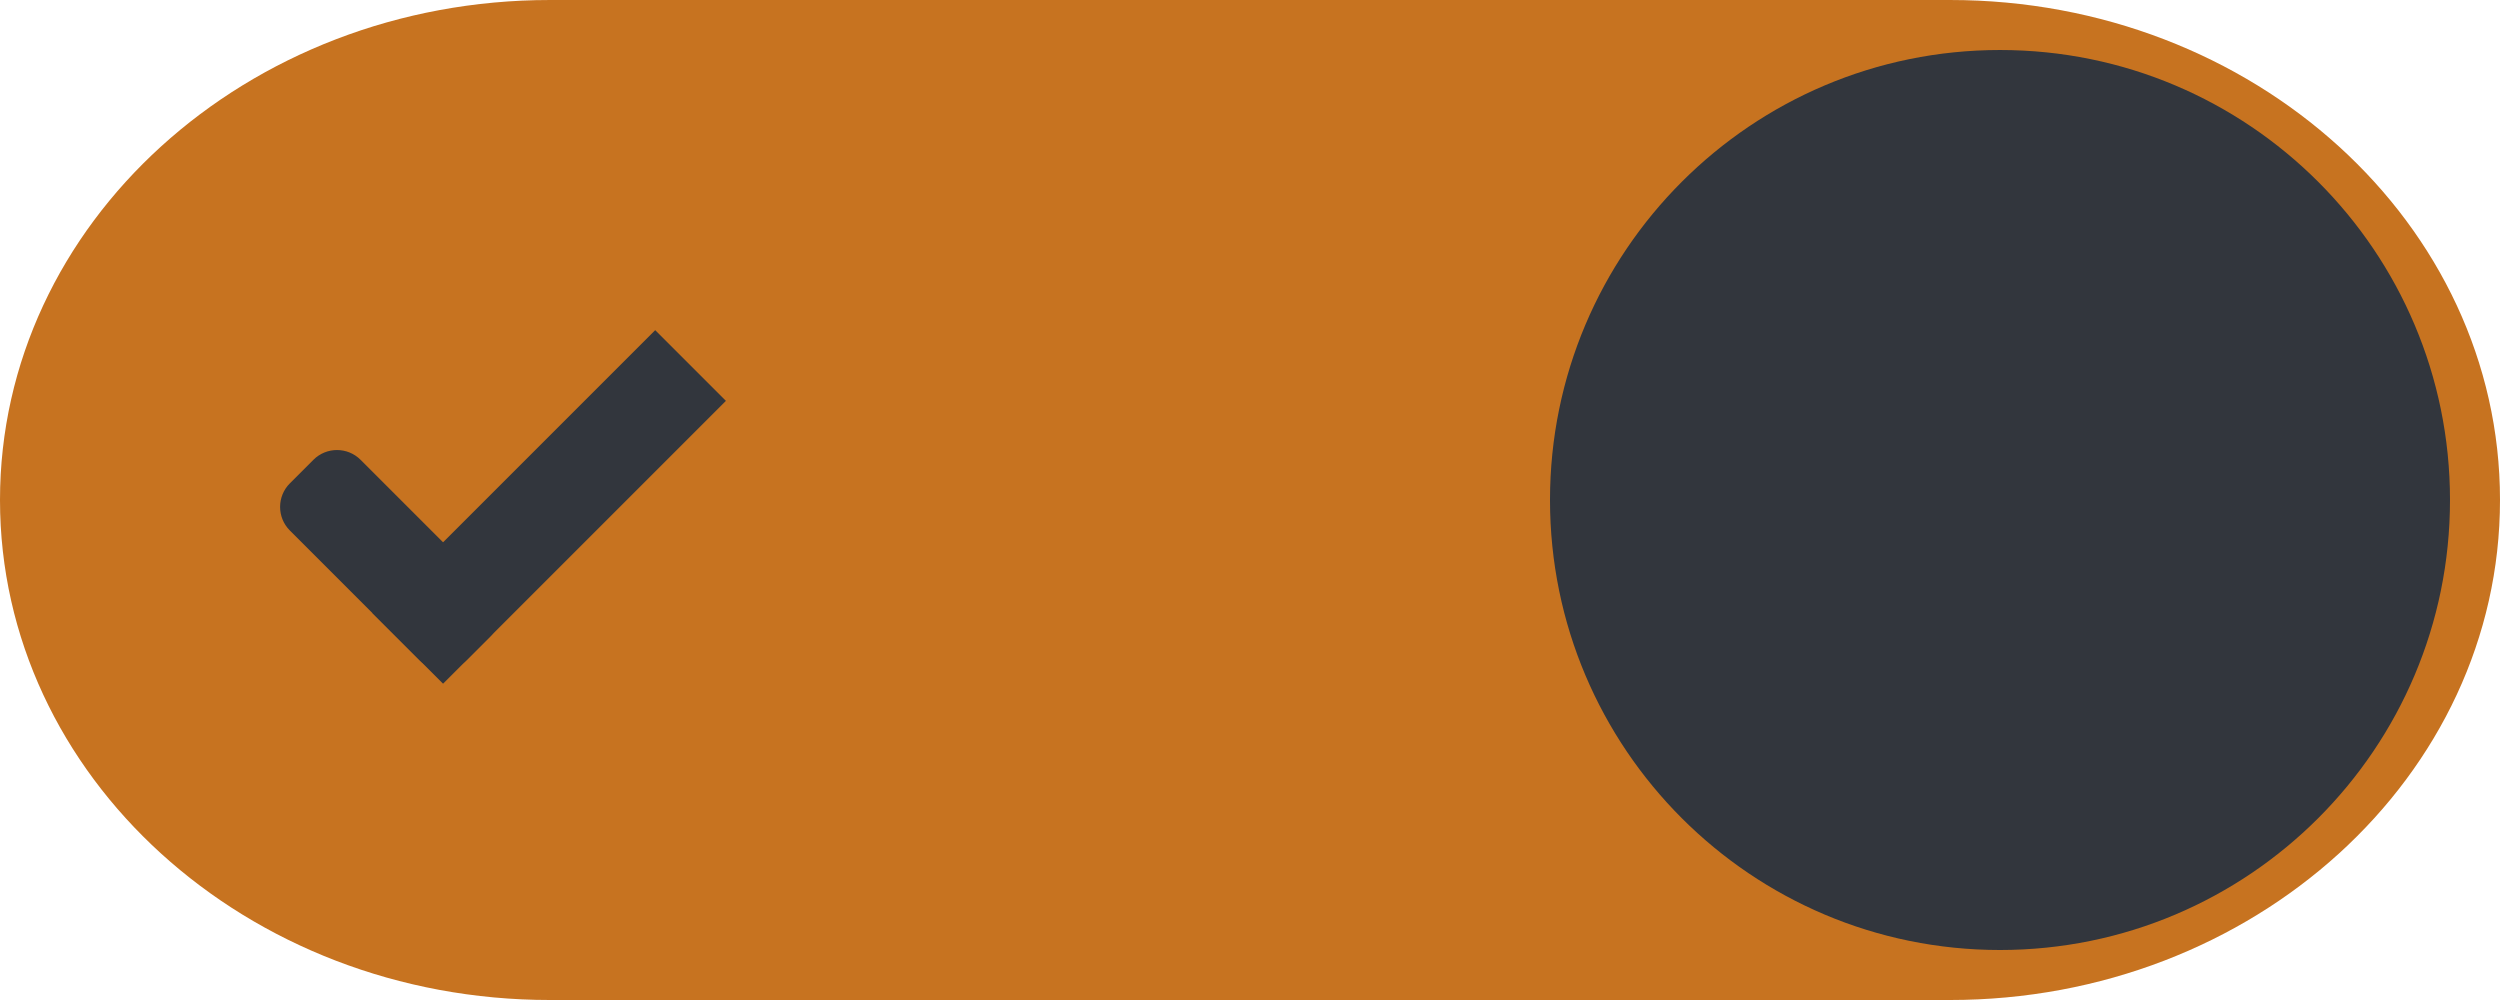
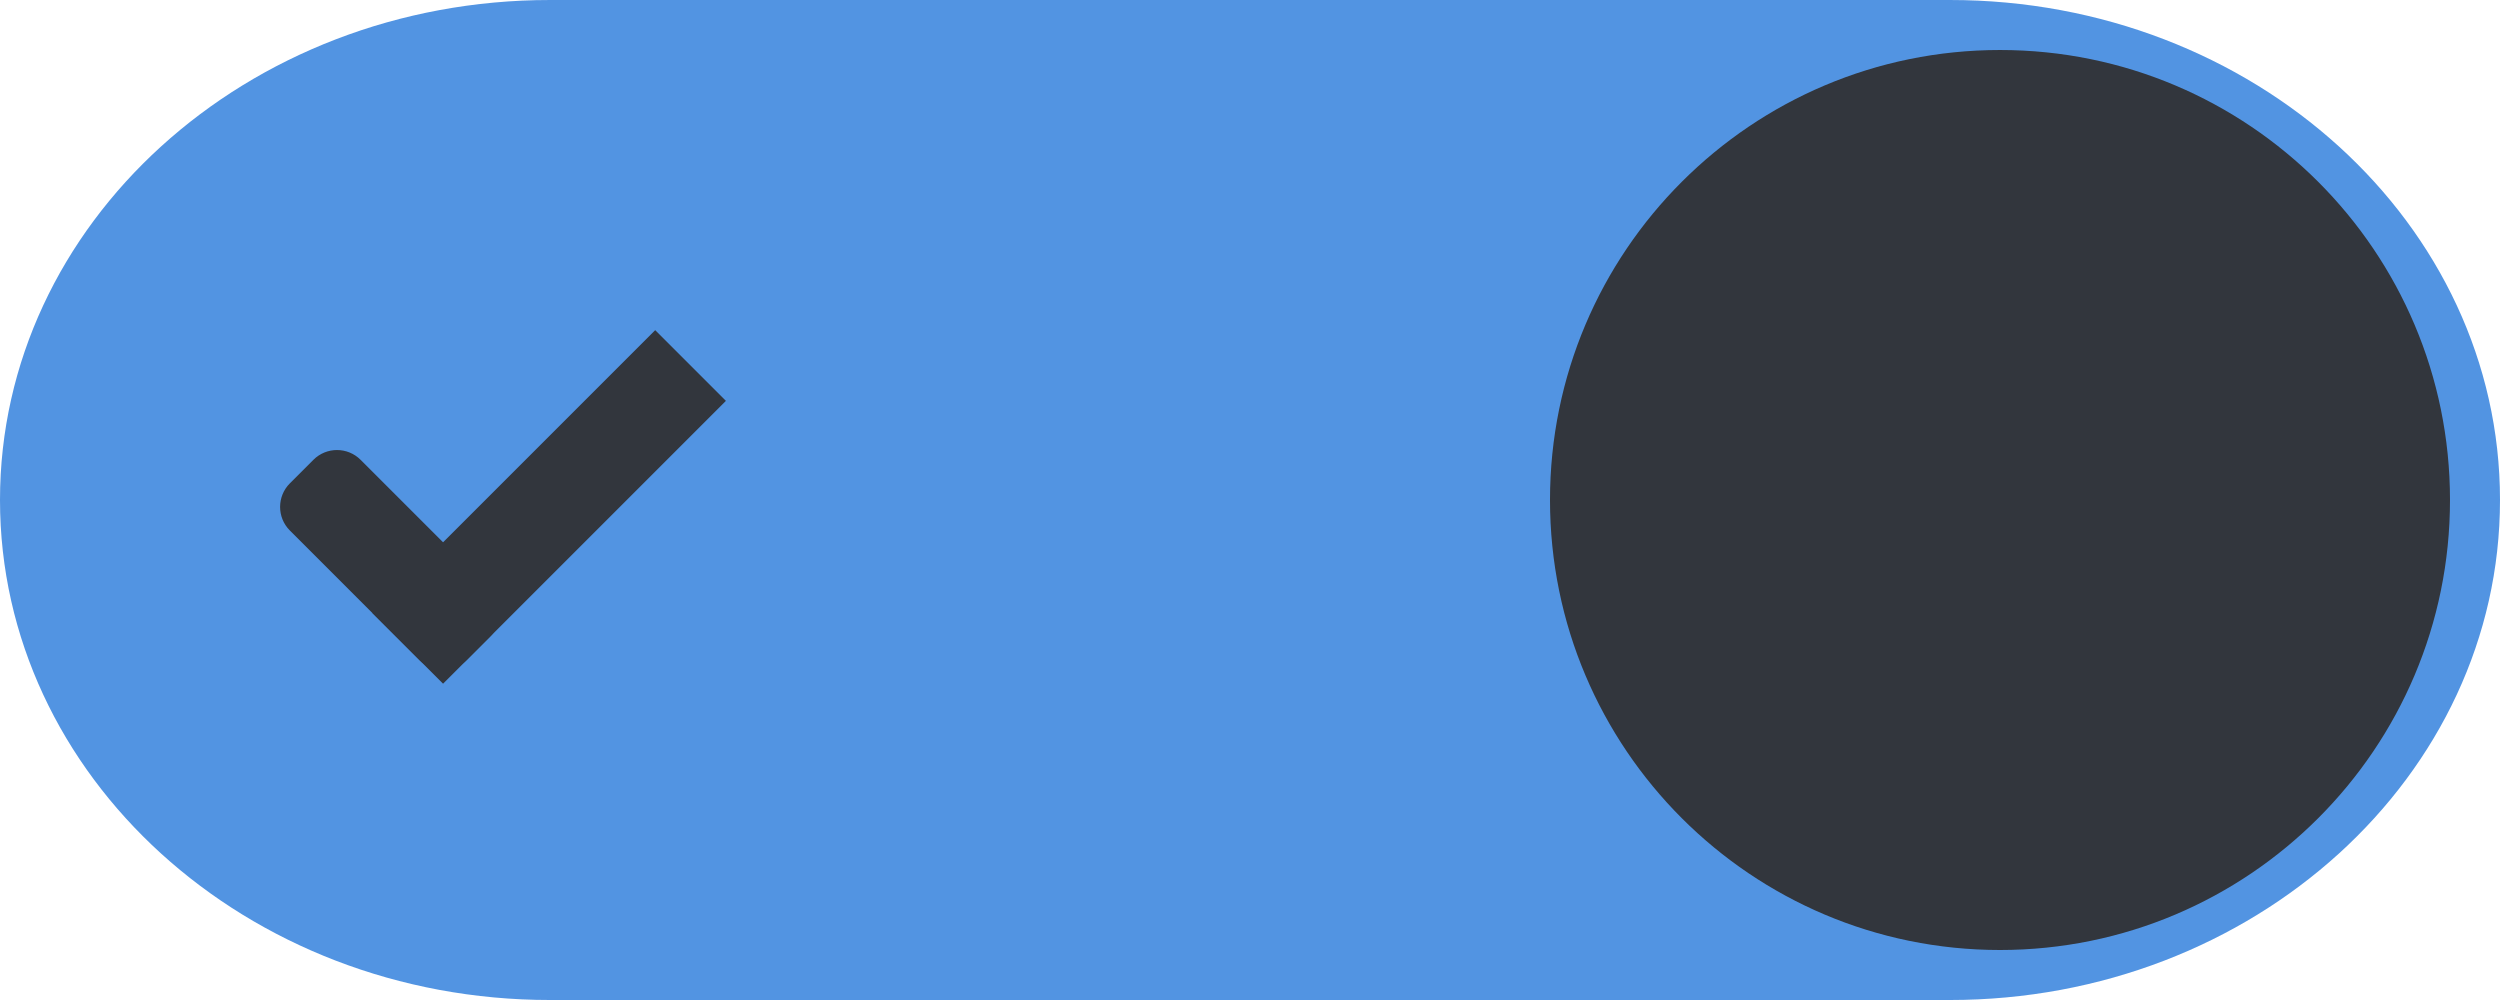
<svg xmlns="http://www.w3.org/2000/svg" width="50" height="20" id="svg7539" version="1.1">
  <defs id="defs7541">
    <linearGradient id="linearGradient4695-1-4-3-5-0-6">
      <stop id="stop4697-9-9-7-0-1-5" style="stop-color:#000000;stop-opacity:1;" offset="0" />
      <stop id="stop4699-5-8-9-0-4-0" style="stop-color:#000000;stop-opacity:0" offset="1" />
    </linearGradient>
    <linearGradient id="linearGradient3768-6">
      <stop style="stop-color:#0f0f0f;stop-opacity:1;" offset="0" id="stop3770-0" />
      <stop id="stop3778-6" offset="0.078" style="stop-color:#171717;stop-opacity:1;" />
      <stop style="stop-color:#171717;stop-opacity:1;" offset="0.974" id="stop3774-2" />
      <stop style="stop-color:#1b1b1b;stop-opacity:1;" offset="1" id="stop3776-2" />
    </linearGradient>
    <linearGradient id="linearGradient3969-0-4">
      <stop style="stop-color:#353537;stop-opacity:1;" offset="0" id="stop3971-2-6" />
      <stop style="stop-color:#4d4f52;stop-opacity:1;" offset="1" id="stop3973-0-1" />
    </linearGradient>
    <linearGradient id="linearGradient3938">
      <stop id="stop3940" offset="0" style="stop-color:#ffffff;stop-opacity:0;" />
      <stop id="stop3942" offset="1" style="stop-color:#ffffff;stop-opacity:0.549;" />
    </linearGradient>
    <linearGradient id="linearGradient6523">
      <stop id="stop6525" offset="0" style="stop-color:#1a1a1a;stop-opacity:1;" />
      <stop id="stop6527" offset="1" style="stop-color:#1a1a1a;stop-opacity:0;" />
    </linearGradient>
    <linearGradient id="linearGradient3938-6">
      <stop id="stop3940-4" offset="0" style="stop-color:#bebebe;stop-opacity:1;" />
      <stop id="stop3942-8" offset="1" style="stop-color:#ffffff;stop-opacity:1;" />
    </linearGradient>
  </defs>
  <g id="layer1" transform="translate(-120,88)">
    <g transform="translate(-886,-448)" style="display:inline;opacity:1" id="switch-active-dark">
      <g id="layer1-9-0-51" transform="translate(885,450)" style="display:inline;opacity:1">
        <g style="display:inline" transform="translate(120,-117)" id="switch-active-8-8">
          <g id="g3900-1-87-0" transform="translate(0,-1004.362)">
            <rect style="display:inline;opacity:0;fill:#434343;fill-opacity:1;stroke:none;stroke-width:1;stroke-linecap:butt;stroke-linejoin:miter;stroke-miterlimit:4;stroke-dasharray:none;stroke-dashoffset:0;stroke-opacity:1" id="rect5465-3-3-3" width="52" height="24" x="0" y="1029.362" />
-             <rect style="fill:#c77320;fill-opacity:1;fill-rule:nonzero;stroke:none" id="rect2987-0-8-7" width="50" height="20" x="1" y="1031.362" ry="11" rx="11" />
+             <rect style="fill:#5294e2;fill-opacity:1;fill-rule:nonzero;stroke:none" id="rect2987-0-8-7" width="50" height="20" x="1" y="1031.362" ry="11" rx="11" />
            <circle style="fill:#32363d;fill-opacity:1;fill-rule:nonzero;stroke:none" id="path3759-0-75" cx="41" cy="1041.362" r="9" />
          </g>
        </g>
      </g>
      <g transform="translate(-1.000316,0)" id="g4816-8">
        <rect transform="matrix(0.7071068,0.7071068,-0.7071068,0.7071068,0,0)" ry="0.667" rx="0.667" y="-456.095" x="977.55" height="2" width="5" id="rect3977-39-2-13" style="display:inline;opacity:1;fill:#32363d;fill-opacity:1;stroke:none" />
        <rect transform="matrix(0.7071068,0.7071068,-0.7071068,0.7071068,0,0)" ry="0" y="-462.095" x="980.55" height="8" width="2" id="rect3979-7-0-65" style="display:inline;opacity:1;fill:#32363d;fill-opacity:1;stroke:none" />
      </g>
    </g>
  </g>
</svg>
